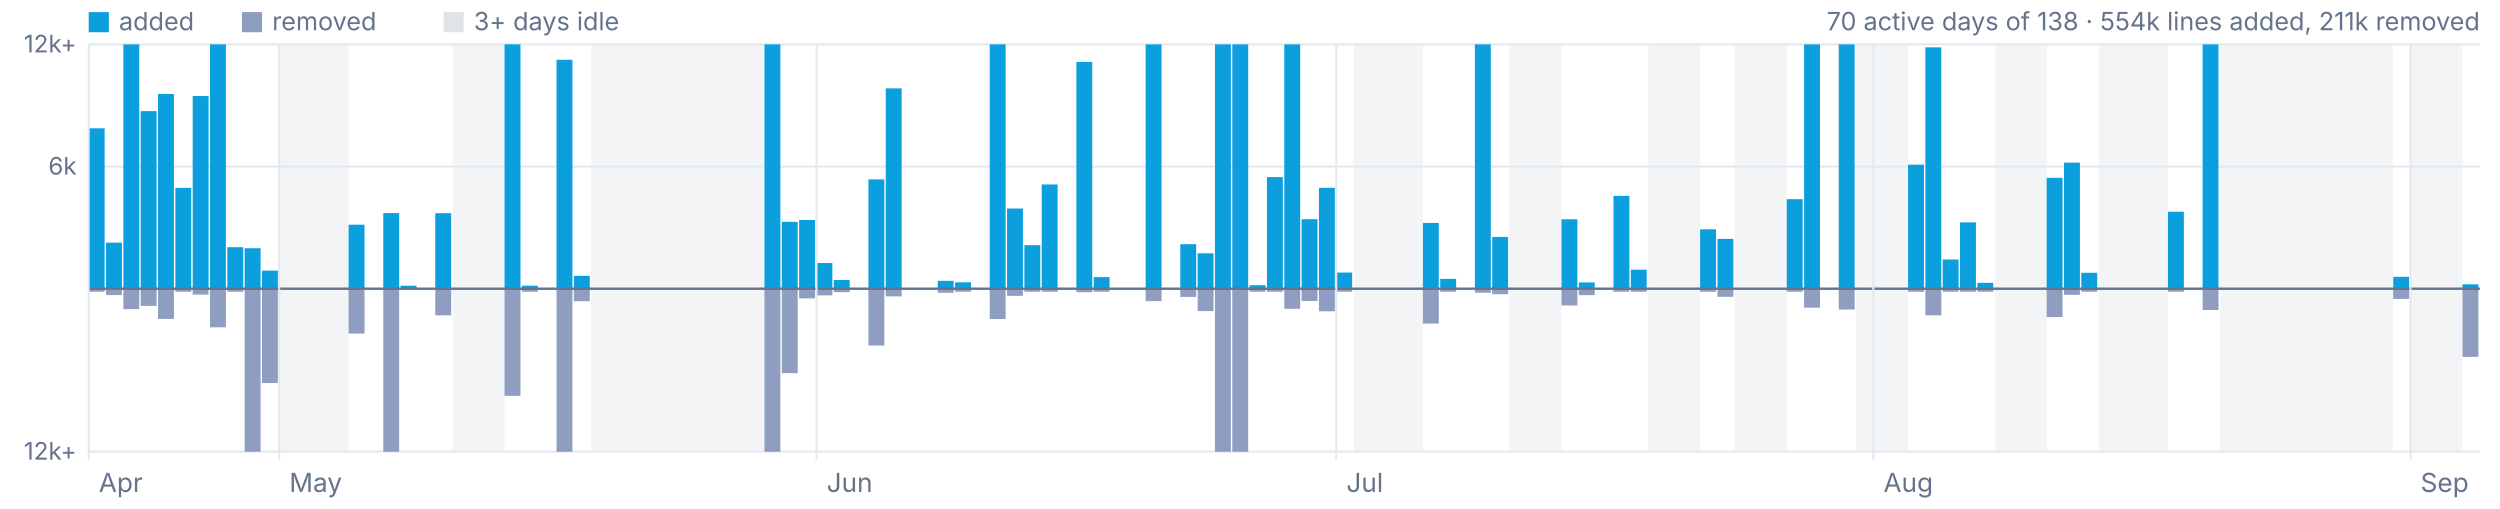
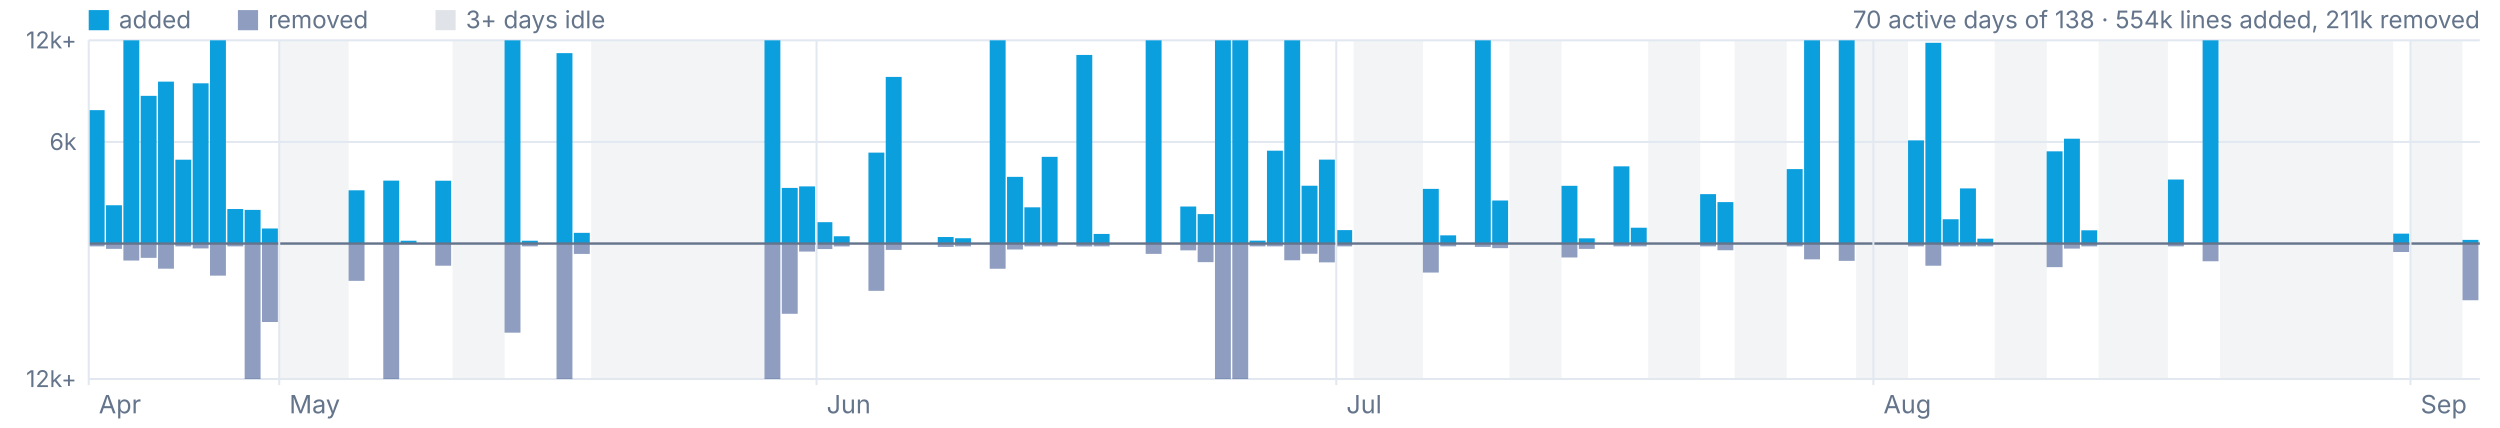
- <svg xmlns="http://www.w3.org/2000/svg" viewBox="0 0 1240 252" width="100%" role="img" aria-label="Lines of code added and removed per day on main, 20 April to 4 September 2026">
+ <svg xmlns="http://www.w3.org/2000/svg" viewBox="0 0 1240 212" width="100%" role="img" aria-label="Lines of code added and removed per day on main, 20 April to 4 September 2026">
  <style>text{font-family:system-ui,-apple-system,"Segoe UI",sans-serif}</style>
-   <rect x="138.5" y="22" width="34.4" height="202" fill="#64748b" opacity="0.08" />
-   <rect x="224.5" y="22" width="25.8" height="202" fill="#64748b" opacity="0.08" />
-   <rect x="293.2" y="22" width="85.9" height="202" fill="#64748b" opacity="0.08" />
-   <rect x="671.4" y="22" width="34.4" height="202" fill="#64748b" opacity="0.08" />
-   <rect x="748.7" y="22" width="25.8" height="202" fill="#64748b" opacity="0.08" />
-   <rect x="817.5" y="22" width="25.8" height="202" fill="#64748b" opacity="0.08" />
-   <rect x="860.4" y="22" width="25.8" height="202" fill="#64748b" opacity="0.08" />
-   <rect x="920.6" y="22" width="25.8" height="202" fill="#64748b" opacity="0.08" />
-   <rect x="989.4" y="22" width="25.8" height="202" fill="#64748b" opacity="0.08" />
-   <rect x="1040.9" y="22" width="34.4" height="202" fill="#64748b" opacity="0.08" />
-   <rect x="1101.1" y="22" width="85.9" height="202" fill="#64748b" opacity="0.08" />
-   <rect x="1195.6" y="22" width="25.8" height="202" fill="#64748b" opacity="0.08" />
-   <line x1="44" y1="82.6" x2="1230" y2="82.6" stroke="#e2e8f0" />
-   <text x="38" y="86.6" text-anchor="end" font-size="12" fill="#64748b">6k</text>
-   <line x1="44" y1="22.0" x2="1230" y2="22.0" stroke="#e2e8f0" />
-   <text x="38" y="26.0" text-anchor="end" font-size="12" fill="#64748b">12k+</text>
-   <line x1="44" y1="224.0" x2="1230" y2="224.0" stroke="#e2e8f0" />
-   <text x="38" y="228.0" text-anchor="end" font-size="12" fill="#64748b">12k+</text>
-   <rect x="44.00" y="63.64" width="7.89" height="79.56" fill="#0c9fde" />
-   <rect x="44.00" y="143.20" width="7.89" height="1.50" fill="#062873" opacity="0.45" />
-   <rect x="52.59" y="120.35" width="7.89" height="22.85" fill="#0c9fde" />
-   <rect x="52.59" y="143.20" width="7.89" height="3.16" fill="#062873" opacity="0.45" />
-   <rect x="61.19" y="22.00" width="7.89" height="121.20" fill="#0c9fde" />
-   <rect x="61.19" y="143.20" width="7.89" height="10.14" fill="#062873" opacity="0.45" />
-   <rect x="69.78" y="55.11" width="7.89" height="88.09" fill="#0c9fde" />
-   <rect x="69.78" y="143.20" width="7.89" height="8.53" fill="#062873" opacity="0.45" />
-   <rect x="78.38" y="46.63" width="7.89" height="96.57" fill="#0c9fde" />
-   <rect x="78.38" y="143.20" width="7.89" height="14.99" fill="#062873" opacity="0.45" />
-   <rect x="86.97" y="93.19" width="7.89" height="50.01" fill="#0c9fde" />
-   <rect x="86.97" y="143.20" width="7.89" height="1.50" fill="#062873" opacity="0.45" />
-   <rect x="95.57" y="47.63" width="7.89" height="95.57" fill="#0c9fde" />
-   <rect x="95.57" y="143.20" width="7.89" height="2.92" fill="#062873" opacity="0.45" />
-   <rect x="104.16" y="22.00" width="7.89" height="121.20" fill="#0c9fde" />
-   <rect x="104.16" y="143.20" width="7.89" height="19.14" fill="#062873" opacity="0.45" />
-   <rect x="112.75" y="122.61" width="7.89" height="20.59" fill="#0c9fde" />
-   <rect x="112.75" y="143.20" width="7.89" height="1.50" fill="#062873" opacity="0.45" />
-   <rect x="121.35" y="123.13" width="7.89" height="20.07" fill="#0c9fde" />
-   <rect x="121.35" y="143.20" width="7.89" height="80.80" fill="#062873" opacity="0.45" />
-   <rect x="129.94" y="134.22" width="7.89" height="8.98" fill="#0c9fde" />
-   <rect x="129.94" y="143.20" width="7.89" height="46.79" fill="#062873" opacity="0.45" />
-   <rect x="172.91" y="111.45" width="7.89" height="31.75" fill="#0c9fde" />
-   <rect x="172.91" y="143.20" width="7.89" height="22.24" fill="#062873" opacity="0.45" />
-   <rect x="190.10" y="105.68" width="7.89" height="37.52" fill="#0c9fde" />
-   <rect x="190.10" y="143.20" width="7.89" height="80.80" fill="#062873" opacity="0.45" />
-   <rect x="198.70" y="141.70" width="7.89" height="1.50" fill="#0c9fde" />
-   <rect x="215.88" y="105.74" width="7.89" height="37.46" fill="#0c9fde" />
-   <rect x="215.88" y="143.20" width="7.89" height="13.21" fill="#062873" opacity="0.45" />
-   <rect x="250.26" y="22.00" width="7.89" height="121.20" fill="#0c9fde" />
-   <rect x="250.26" y="143.20" width="7.89" height="53.15" fill="#062873" opacity="0.45" />
-   <rect x="258.86" y="141.70" width="7.89" height="1.50" fill="#0c9fde" />
-   <rect x="258.86" y="143.20" width="7.89" height="1.50" fill="#062873" opacity="0.45" />
-   <rect x="276.04" y="29.64" width="7.89" height="113.56" fill="#0c9fde" />
-   <rect x="276.04" y="143.20" width="7.89" height="80.80" fill="#062873" opacity="0.45" />
-   <rect x="284.64" y="136.82" width="7.89" height="6.38" fill="#0c9fde" />
-   <rect x="284.64" y="143.20" width="7.89" height="6.19" fill="#062873" opacity="0.45" />
-   <rect x="379.17" y="22.00" width="7.89" height="121.20" fill="#0c9fde" />
-   <rect x="379.17" y="143.20" width="7.89" height="80.80" fill="#062873" opacity="0.45" />
-   <rect x="387.77" y="110.03" width="7.89" height="33.17" fill="#0c9fde" />
-   <rect x="387.77" y="143.20" width="7.89" height="41.89" fill="#062873" opacity="0.45" />
-   <rect x="396.36" y="109.11" width="7.89" height="34.09" fill="#0c9fde" />
-   <rect x="396.36" y="143.20" width="7.89" height="4.79" fill="#062873" opacity="0.45" />
-   <rect x="404.96" y="130.45" width="7.89" height="12.75" fill="#0c9fde" />
-   <rect x="404.96" y="143.20" width="7.89" height="3.29" fill="#062873" opacity="0.45" />
-   <rect x="413.55" y="138.85" width="7.89" height="4.35" fill="#0c9fde" />
-   <rect x="413.55" y="143.20" width="7.89" height="1.72" fill="#062873" opacity="0.45" />
-   <rect x="430.74" y="88.97" width="7.89" height="54.23" fill="#0c9fde" />
-   <rect x="430.74" y="143.20" width="7.89" height="28.19" fill="#062873" opacity="0.45" />
-   <rect x="439.33" y="43.83" width="7.89" height="99.37" fill="#0c9fde" />
-   <rect x="439.33" y="143.20" width="7.89" height="3.80" fill="#062873" opacity="0.45" />
-   <rect x="465.12" y="139.30" width="7.89" height="3.90" fill="#0c9fde" />
-   <rect x="465.12" y="143.20" width="7.89" height="2.02" fill="#062873" opacity="0.45" />
-   <rect x="473.71" y="140.03" width="7.89" height="3.17" fill="#0c9fde" />
-   <rect x="473.71" y="143.20" width="7.89" height="1.50" fill="#062873" opacity="0.45" />
-   <rect x="490.90" y="22.00" width="7.89" height="121.20" fill="#0c9fde" />
-   <rect x="490.90" y="143.20" width="7.89" height="15.04" fill="#062873" opacity="0.45" />
-   <rect x="499.49" y="103.43" width="7.89" height="39.77" fill="#0c9fde" />
-   <rect x="499.49" y="143.20" width="7.89" height="3.54" fill="#062873" opacity="0.45" />
-   <rect x="508.09" y="121.60" width="7.89" height="21.60" fill="#0c9fde" />
-   <rect x="508.09" y="143.20" width="7.89" height="1.50" fill="#062873" opacity="0.45" />
-   <rect x="516.68" y="91.49" width="7.89" height="51.71" fill="#0c9fde" />
-   <rect x="516.68" y="143.20" width="7.89" height="1.50" fill="#062873" opacity="0.45" />
-   <rect x="533.87" y="30.72" width="7.89" height="112.48" fill="#0c9fde" />
-   <rect x="533.87" y="143.20" width="7.89" height="1.74" fill="#062873" opacity="0.45" />
-   <rect x="542.46" y="137.46" width="7.89" height="5.74" fill="#0c9fde" />
-   <rect x="542.46" y="143.20" width="7.89" height="1.50" fill="#062873" opacity="0.45" />
-   <rect x="568.25" y="22.00" width="7.89" height="121.20" fill="#0c9fde" />
-   <rect x="568.25" y="143.20" width="7.89" height="6.16" fill="#062873" opacity="0.45" />
-   <rect x="585.43" y="121.11" width="7.89" height="22.09" fill="#0c9fde" />
-   <rect x="585.43" y="143.20" width="7.89" height="4.06" fill="#062873" opacity="0.45" />
-   <rect x="594.03" y="125.64" width="7.89" height="17.56" fill="#0c9fde" />
-   <rect x="594.03" y="143.20" width="7.89" height="11.10" fill="#062873" opacity="0.45" />
-   <rect x="602.62" y="22.00" width="7.89" height="121.20" fill="#0c9fde" />
-   <rect x="602.62" y="143.20" width="7.89" height="80.80" fill="#062873" opacity="0.45" />
-   <rect x="611.22" y="22.00" width="7.89" height="121.20" fill="#0c9fde" />
-   <rect x="611.22" y="143.20" width="7.89" height="80.80" fill="#062873" opacity="0.45" />
-   <rect x="619.81" y="141.47" width="7.89" height="1.73" fill="#0c9fde" />
-   <rect x="619.81" y="143.20" width="7.89" height="1.50" fill="#062873" opacity="0.45" />
-   <rect x="628.41" y="87.82" width="7.89" height="55.38" fill="#0c9fde" />
-   <rect x="628.41" y="143.20" width="7.89" height="1.50" fill="#062873" opacity="0.45" />
-   <rect x="637.00" y="22.00" width="7.89" height="121.20" fill="#0c9fde" />
-   <rect x="637.00" y="143.20" width="7.89" height="9.98" fill="#062873" opacity="0.45" />
-   <rect x="645.59" y="108.72" width="7.89" height="34.48" fill="#0c9fde" />
-   <rect x="645.59" y="143.20" width="7.89" height="6.08" fill="#062873" opacity="0.45" />
-   <rect x="654.19" y="93.14" width="7.89" height="50.06" fill="#0c9fde" />
-   <rect x="654.19" y="143.20" width="7.89" height="11.22" fill="#062873" opacity="0.45" />
-   <rect x="662.78" y="135.18" width="7.89" height="8.02" fill="#0c9fde" />
-   <rect x="662.78" y="143.20" width="7.89" height="1.50" fill="#062873" opacity="0.45" />
-   <rect x="705.75" y="110.59" width="7.89" height="32.61" fill="#0c9fde" />
-   <rect x="705.75" y="143.20" width="7.89" height="17.30" fill="#062873" opacity="0.45" />
-   <rect x="714.35" y="138.31" width="7.89" height="4.89" fill="#0c9fde" />
-   <rect x="714.35" y="143.20" width="7.89" height="1.50" fill="#062873" opacity="0.45" />
-   <rect x="731.54" y="22.00" width="7.89" height="121.20" fill="#0c9fde" />
-   <rect x="731.54" y="143.20" width="7.89" height="1.99" fill="#062873" opacity="0.45" />
-   <rect x="740.13" y="117.53" width="7.89" height="25.67" fill="#0c9fde" />
-   <rect x="740.13" y="143.20" width="7.89" height="2.75" fill="#062873" opacity="0.45" />
-   <rect x="774.51" y="108.76" width="7.89" height="34.44" fill="#0c9fde" />
-   <rect x="774.51" y="143.20" width="7.89" height="8.31" fill="#062873" opacity="0.45" />
-   <rect x="783.10" y="140.09" width="7.89" height="3.11" fill="#0c9fde" />
-   <rect x="783.10" y="143.20" width="7.89" height="3.19" fill="#062873" opacity="0.45" />
-   <rect x="800.29" y="97.15" width="7.89" height="46.05" fill="#0c9fde" />
-   <rect x="800.29" y="143.20" width="7.89" height="1.50" fill="#062873" opacity="0.45" />
-   <rect x="808.88" y="133.77" width="7.89" height="9.43" fill="#0c9fde" />
-   <rect x="808.88" y="143.20" width="7.89" height="1.50" fill="#062873" opacity="0.45" />
-   <rect x="843.26" y="113.73" width="7.89" height="29.47" fill="#0c9fde" />
-   <rect x="843.26" y="143.20" width="7.89" height="1.50" fill="#062873" opacity="0.45" />
-   <rect x="851.86" y="118.48" width="7.89" height="24.72" fill="#0c9fde" />
-   <rect x="851.86" y="143.20" width="7.89" height="4.01" fill="#062873" opacity="0.45" />
-   <rect x="886.23" y="98.79" width="7.89" height="44.41" fill="#0c9fde" />
-   <rect x="886.23" y="143.20" width="7.89" height="1.50" fill="#062873" opacity="0.45" />
-   <rect x="894.83" y="22.00" width="7.89" height="121.20" fill="#0c9fde" />
-   <rect x="894.83" y="143.20" width="7.89" height="9.41" fill="#062873" opacity="0.45" />
-   <rect x="912.01" y="22.00" width="7.89" height="121.20" fill="#0c9fde" />
-   <rect x="912.01" y="143.20" width="7.89" height="10.33" fill="#062873" opacity="0.45" />
-   <rect x="946.39" y="81.67" width="7.89" height="61.53" fill="#0c9fde" />
-   <rect x="946.39" y="143.20" width="7.89" height="1.50" fill="#062873" opacity="0.45" />
-   <rect x="954.99" y="23.48" width="7.89" height="119.72" fill="#0c9fde" />
-   <rect x="954.99" y="143.20" width="7.89" height="13.22" fill="#062873" opacity="0.45" />
-   <rect x="963.58" y="128.72" width="7.89" height="14.48" fill="#0c9fde" />
-   <rect x="963.58" y="143.20" width="7.89" height="1.50" fill="#062873" opacity="0.45" />
-   <rect x="972.17" y="110.31" width="7.89" height="32.89" fill="#0c9fde" />
-   <rect x="972.17" y="143.20" width="7.89" height="1.50" fill="#062873" opacity="0.45" />
-   <rect x="980.77" y="140.29" width="7.89" height="2.91" fill="#0c9fde" />
-   <rect x="980.77" y="143.20" width="7.89" height="1.50" fill="#062873" opacity="0.45" />
-   <rect x="1015.14" y="88.21" width="7.89" height="54.99" fill="#0c9fde" />
-   <rect x="1015.14" y="143.20" width="7.89" height="14.07" fill="#062873" opacity="0.45" />
-   <rect x="1023.74" y="80.67" width="7.89" height="62.53" fill="#0c9fde" />
-   <rect x="1023.74" y="143.20" width="7.89" height="3.02" fill="#062873" opacity="0.45" />
-   <rect x="1032.33" y="135.30" width="7.89" height="7.90" fill="#0c9fde" />
-   <rect x="1032.33" y="143.20" width="7.89" height="1.50" fill="#062873" opacity="0.45" />
-   <rect x="1075.30" y="105.01" width="7.89" height="38.19" fill="#0c9fde" />
-   <rect x="1075.30" y="143.20" width="7.89" height="1.50" fill="#062873" opacity="0.45" />
-   <rect x="1092.49" y="22.00" width="7.89" height="121.20" fill="#0c9fde" />
-   <rect x="1092.49" y="143.20" width="7.89" height="10.56" fill="#062873" opacity="0.45" />
-   <rect x="1187.03" y="137.30" width="7.89" height="5.90" fill="#0c9fde" />
-   <rect x="1187.03" y="143.20" width="7.89" height="5.05" fill="#062873" opacity="0.45" />
-   <rect x="1221.41" y="141.01" width="7.89" height="2.19" fill="#0c9fde" />
-   <rect x="1221.41" y="143.20" width="7.89" height="33.81" fill="#062873" opacity="0.45" />
-   <line x1="44" y1="143.2" x2="1230" y2="143.2" stroke="#64748b" stroke-width="1.2" />
-   <line x1="44.0" y1="22" x2="44.0" y2="228" stroke="#e2e8f0" />
-   <text x="49.0" y="244" font-size="13" fill="#64748b">Apr</text>
-   <line x1="138.5" y1="22" x2="138.5" y2="228" stroke="#e2e8f0" />
-   <text x="143.5" y="244" font-size="13" fill="#64748b">May</text>
-   <line x1="405.0" y1="22" x2="405.0" y2="228" stroke="#e2e8f0" />
-   <text x="410.0" y="244" font-size="13" fill="#64748b">Jun</text>
-   <line x1="662.8" y1="22" x2="662.8" y2="228" stroke="#e2e8f0" />
-   <text x="667.8" y="244" font-size="13" fill="#64748b">Jul</text>
-   <line x1="929.2" y1="22" x2="929.2" y2="228" stroke="#e2e8f0" />
-   <text x="934.2" y="244" font-size="13" fill="#64748b">Aug</text>
-   <line x1="1195.6" y1="22" x2="1195.6" y2="228" stroke="#e2e8f0" />
-   <text x="1200.6" y="244" font-size="13" fill="#64748b">Sep</text>
-   <rect x="44" y="6" width="10" height="10" fill="#0c9fde" />
-   <text x="59" y="15" font-size="12.5" fill="#64748b">added</text>
-   <rect x="120" y="6" width="10" height="10" fill="#062873" opacity="0.45" />
-   <text x="135" y="15" font-size="12.5" fill="#64748b">removed</text>
-   <rect x="220" y="6" width="10" height="10" fill="#64748b" opacity="0.2" />
-   <text x="235" y="15" font-size="12.5" fill="#64748b">3+ days idle</text>
-   <text x="1230" y="15" text-anchor="end" font-size="12.5" fill="#64748b">70 active days of 138 · 554k lines added, 211k removed</text>
+   <rect x="138.5" y="20" width="34.4" height="168" fill="#64748b" opacity="0.08" />
+   <rect x="224.5" y="20" width="25.8" height="168" fill="#64748b" opacity="0.08" />
+   <rect x="293.2" y="20" width="85.9" height="168" fill="#64748b" opacity="0.08" />
+   <rect x="671.4" y="20" width="34.4" height="168" fill="#64748b" opacity="0.08" />
+   <rect x="748.7" y="20" width="25.8" height="168" fill="#64748b" opacity="0.08" />
+   <rect x="817.5" y="20" width="25.8" height="168" fill="#64748b" opacity="0.08" />
+   <rect x="860.4" y="20" width="25.8" height="168" fill="#64748b" opacity="0.08" />
+   <rect x="920.6" y="20" width="25.8" height="168" fill="#64748b" opacity="0.08" />
+   <rect x="989.4" y="20" width="25.8" height="168" fill="#64748b" opacity="0.08" />
+   <rect x="1040.9" y="20" width="34.4" height="168" fill="#64748b" opacity="0.08" />
+   <rect x="1101.1" y="20" width="85.9" height="168" fill="#64748b" opacity="0.08" />
+   <rect x="1195.6" y="20" width="25.8" height="168" fill="#64748b" opacity="0.08" />
+   <line x1="44" y1="70.4" x2="1230" y2="70.4" stroke="#e2e8f0" />
+   <text x="38" y="74.4" text-anchor="end" font-size="11.5" fill="#64748b">6k</text>
+   <line x1="44" y1="20.0" x2="1230" y2="20.0" stroke="#e2e8f0" />
+   <text x="38" y="24.0" text-anchor="end" font-size="11.5" fill="#64748b">12k+</text>
+   <line x1="44" y1="188.0" x2="1230" y2="188.0" stroke="#e2e8f0" />
+   <text x="38" y="192.0" text-anchor="end" font-size="11.5" fill="#64748b">12k+</text>
+   <rect x="44.00" y="54.63" width="7.89" height="66.17" fill="#0c9fde" />
+   <rect x="44.00" y="120.80" width="7.89" height="1.40" fill="#062873" opacity="0.45" />
+   <rect x="52.59" y="101.80" width="7.89" height="19.00" fill="#0c9fde" />
+   <rect x="52.59" y="120.80" width="7.89" height="2.63" fill="#062873" opacity="0.45" />
+   <rect x="61.19" y="20.00" width="7.89" height="100.80" fill="#0c9fde" />
+   <rect x="61.19" y="120.80" width="7.89" height="8.43" fill="#062873" opacity="0.45" />
+   <rect x="69.78" y="47.54" width="7.89" height="73.26" fill="#0c9fde" />
+   <rect x="69.78" y="120.80" width="7.89" height="7.10" fill="#062873" opacity="0.45" />
+   <rect x="78.38" y="40.49" width="7.89" height="80.31" fill="#0c9fde" />
+   <rect x="78.38" y="120.80" width="7.89" height="12.47" fill="#062873" opacity="0.45" />
+   <rect x="86.97" y="79.21" width="7.89" height="41.59" fill="#0c9fde" />
+   <rect x="86.97" y="120.80" width="7.89" height="1.40" fill="#062873" opacity="0.45" />
+   <rect x="95.57" y="41.32" width="7.89" height="79.48" fill="#0c9fde" />
+   <rect x="95.57" y="120.80" width="7.89" height="2.42" fill="#062873" opacity="0.45" />
+   <rect x="104.16" y="20.00" width="7.89" height="100.80" fill="#0c9fde" />
+   <rect x="104.16" y="120.80" width="7.89" height="15.92" fill="#062873" opacity="0.45" />
+   <rect x="112.75" y="103.67" width="7.89" height="17.13" fill="#0c9fde" />
+   <rect x="112.75" y="120.80" width="7.89" height="1.40" fill="#062873" opacity="0.45" />
+   <rect x="121.35" y="104.11" width="7.89" height="16.69" fill="#0c9fde" />
+   <rect x="121.35" y="120.80" width="7.89" height="67.20" fill="#062873" opacity="0.45" />
+   <rect x="129.94" y="113.33" width="7.89" height="7.47" fill="#0c9fde" />
+   <rect x="129.94" y="120.80" width="7.89" height="38.91" fill="#062873" opacity="0.45" />
+   <rect x="172.91" y="94.39" width="7.89" height="26.41" fill="#0c9fde" />
+   <rect x="172.91" y="120.80" width="7.89" height="18.50" fill="#062873" opacity="0.45" />
+   <rect x="190.10" y="89.59" width="7.89" height="31.21" fill="#0c9fde" />
+   <rect x="190.10" y="120.80" width="7.89" height="67.20" fill="#062873" opacity="0.45" />
+   <rect x="198.70" y="119.40" width="7.89" height="1.40" fill="#0c9fde" />
+   <rect x="215.88" y="89.64" width="7.89" height="31.16" fill="#0c9fde" />
+   <rect x="215.88" y="120.80" width="7.89" height="10.99" fill="#062873" opacity="0.45" />
+   <rect x="250.26" y="20.00" width="7.89" height="100.80" fill="#0c9fde" />
+   <rect x="250.26" y="120.80" width="7.89" height="44.21" fill="#062873" opacity="0.45" />
+   <rect x="258.86" y="119.40" width="7.89" height="1.40" fill="#0c9fde" />
+   <rect x="258.86" y="120.80" width="7.89" height="1.40" fill="#062873" opacity="0.45" />
+   <rect x="276.04" y="26.35" width="7.89" height="94.45" fill="#0c9fde" />
+   <rect x="276.04" y="120.80" width="7.89" height="67.20" fill="#062873" opacity="0.45" />
+   <rect x="284.64" y="115.49" width="7.89" height="5.31" fill="#0c9fde" />
+   <rect x="284.64" y="120.80" width="7.89" height="5.15" fill="#062873" opacity="0.45" />
+   <rect x="379.17" y="20.00" width="7.89" height="100.80" fill="#0c9fde" />
+   <rect x="379.17" y="120.80" width="7.89" height="67.20" fill="#062873" opacity="0.45" />
+   <rect x="387.77" y="93.21" width="7.89" height="27.59" fill="#0c9fde" />
+   <rect x="387.77" y="120.80" width="7.89" height="34.84" fill="#062873" opacity="0.45" />
+   <rect x="396.36" y="92.45" width="7.89" height="28.35" fill="#0c9fde" />
+   <rect x="396.36" y="120.80" width="7.89" height="3.98" fill="#062873" opacity="0.45" />
+   <rect x="404.96" y="110.20" width="7.89" height="10.60" fill="#0c9fde" />
+   <rect x="404.96" y="120.80" width="7.89" height="2.73" fill="#062873" opacity="0.45" />
+   <rect x="413.55" y="117.18" width="7.89" height="3.62" fill="#0c9fde" />
+   <rect x="413.55" y="120.80" width="7.89" height="1.43" fill="#062873" opacity="0.45" />
+   <rect x="430.74" y="75.70" width="7.89" height="45.10" fill="#0c9fde" />
+   <rect x="430.74" y="120.80" width="7.89" height="23.45" fill="#062873" opacity="0.45" />
+   <rect x="439.33" y="38.15" width="7.89" height="82.65" fill="#0c9fde" />
+   <rect x="439.33" y="120.80" width="7.89" height="3.16" fill="#062873" opacity="0.45" />
+   <rect x="465.12" y="117.56" width="7.89" height="3.24" fill="#0c9fde" />
+   <rect x="465.12" y="120.80" width="7.89" height="1.68" fill="#062873" opacity="0.45" />
+   <rect x="473.71" y="118.16" width="7.89" height="2.64" fill="#0c9fde" />
+   <rect x="473.71" y="120.80" width="7.89" height="1.40" fill="#062873" opacity="0.45" />
+   <rect x="490.90" y="20.00" width="7.89" height="100.80" fill="#0c9fde" />
+   <rect x="490.90" y="120.80" width="7.89" height="12.50" fill="#062873" opacity="0.45" />
+   <rect x="499.49" y="87.72" width="7.89" height="33.08" fill="#0c9fde" />
+   <rect x="499.49" y="120.80" width="7.89" height="2.95" fill="#062873" opacity="0.45" />
+   <rect x="508.09" y="102.83" width="7.89" height="17.97" fill="#0c9fde" />
+   <rect x="508.09" y="120.80" width="7.89" height="1.40" fill="#062873" opacity="0.45" />
+   <rect x="516.68" y="77.79" width="7.89" height="43.01" fill="#0c9fde" />
+   <rect x="516.68" y="120.80" width="7.89" height="1.40" fill="#062873" opacity="0.45" />
+   <rect x="533.87" y="27.25" width="7.89" height="93.55" fill="#0c9fde" />
+   <rect x="533.87" y="120.80" width="7.89" height="1.45" fill="#062873" opacity="0.45" />
+   <rect x="542.46" y="116.03" width="7.89" height="4.77" fill="#0c9fde" />
+   <rect x="542.46" y="120.80" width="7.89" height="1.40" fill="#062873" opacity="0.45" />
+   <rect x="568.25" y="20.00" width="7.89" height="100.80" fill="#0c9fde" />
+   <rect x="568.25" y="120.80" width="7.89" height="5.12" fill="#062873" opacity="0.45" />
+   <rect x="585.43" y="102.43" width="7.89" height="18.37" fill="#0c9fde" />
+   <rect x="585.43" y="120.80" width="7.89" height="3.38" fill="#062873" opacity="0.45" />
+   <rect x="594.03" y="106.19" width="7.89" height="14.61" fill="#0c9fde" />
+   <rect x="594.03" y="120.80" width="7.89" height="9.23" fill="#062873" opacity="0.45" />
+   <rect x="602.62" y="20.00" width="7.89" height="100.80" fill="#0c9fde" />
+   <rect x="602.62" y="120.80" width="7.89" height="67.20" fill="#062873" opacity="0.45" />
+   <rect x="611.22" y="20.00" width="7.89" height="100.80" fill="#0c9fde" />
+   <rect x="611.22" y="120.80" width="7.89" height="67.20" fill="#062873" opacity="0.45" />
+   <rect x="619.81" y="119.36" width="7.89" height="1.44" fill="#0c9fde" />
+   <rect x="619.81" y="120.80" width="7.89" height="1.40" fill="#062873" opacity="0.45" />
+   <rect x="628.41" y="74.74" width="7.89" height="46.06" fill="#0c9fde" />
+   <rect x="628.41" y="120.80" width="7.89" height="1.40" fill="#062873" opacity="0.45" />
+   <rect x="637.00" y="20.00" width="7.89" height="100.80" fill="#0c9fde" />
+   <rect x="637.00" y="120.80" width="7.89" height="8.30" fill="#062873" opacity="0.45" />
+   <rect x="645.59" y="92.12" width="7.89" height="28.68" fill="#0c9fde" />
+   <rect x="645.59" y="120.80" width="7.89" height="5.06" fill="#062873" opacity="0.45" />
+   <rect x="654.19" y="79.17" width="7.89" height="41.63" fill="#0c9fde" />
+   <rect x="654.19" y="120.80" width="7.89" height="9.34" fill="#062873" opacity="0.45" />
+   <rect x="662.78" y="114.13" width="7.89" height="6.67" fill="#0c9fde" />
+   <rect x="662.78" y="120.80" width="7.89" height="1.40" fill="#062873" opacity="0.45" />
+   <rect x="705.75" y="93.68" width="7.89" height="27.12" fill="#0c9fde" />
+   <rect x="705.75" y="120.80" width="7.89" height="14.39" fill="#062873" opacity="0.45" />
+   <rect x="714.35" y="116.73" width="7.89" height="4.07" fill="#0c9fde" />
+   <rect x="714.35" y="120.80" width="7.89" height="1.40" fill="#062873" opacity="0.45" />
+   <rect x="731.54" y="20.00" width="7.89" height="100.80" fill="#0c9fde" />
+   <rect x="731.54" y="120.80" width="7.89" height="1.66" fill="#062873" opacity="0.45" />
+   <rect x="740.13" y="99.45" width="7.89" height="21.35" fill="#0c9fde" />
+   <rect x="740.13" y="120.80" width="7.89" height="2.29" fill="#062873" opacity="0.45" />
+   <rect x="774.51" y="92.16" width="7.89" height="28.64" fill="#0c9fde" />
+   <rect x="774.51" y="120.80" width="7.89" height="6.91" fill="#062873" opacity="0.45" />
+   <rect x="783.10" y="118.21" width="7.89" height="2.59" fill="#0c9fde" />
+   <rect x="783.10" y="120.80" width="7.89" height="2.65" fill="#062873" opacity="0.45" />
+   <rect x="800.29" y="82.50" width="7.89" height="38.30" fill="#0c9fde" />
+   <rect x="800.29" y="120.80" width="7.89" height="1.40" fill="#062873" opacity="0.45" />
+   <rect x="808.88" y="112.95" width="7.89" height="7.85" fill="#0c9fde" />
+   <rect x="808.88" y="120.80" width="7.89" height="1.40" fill="#062873" opacity="0.45" />
+   <rect x="843.26" y="96.29" width="7.89" height="24.51" fill="#0c9fde" />
+   <rect x="843.26" y="120.80" width="7.89" height="1.40" fill="#062873" opacity="0.45" />
+   <rect x="851.86" y="100.24" width="7.89" height="20.56" fill="#0c9fde" />
+   <rect x="851.86" y="120.80" width="7.89" height="3.33" fill="#062873" opacity="0.45" />
+   <rect x="886.23" y="83.87" width="7.89" height="36.93" fill="#0c9fde" />
+   <rect x="886.23" y="120.80" width="7.89" height="1.40" fill="#062873" opacity="0.45" />
+   <rect x="894.83" y="20.00" width="7.89" height="100.80" fill="#0c9fde" />
+   <rect x="894.83" y="120.80" width="7.89" height="7.83" fill="#062873" opacity="0.45" />
+   <rect x="912.01" y="20.00" width="7.89" height="100.80" fill="#0c9fde" />
+   <rect x="912.01" y="120.80" width="7.89" height="8.59" fill="#062873" opacity="0.45" />
+   <rect x="946.39" y="69.63" width="7.89" height="51.17" fill="#0c9fde" />
+   <rect x="946.39" y="120.80" width="7.89" height="1.40" fill="#062873" opacity="0.45" />
+   <rect x="954.99" y="21.23" width="7.89" height="99.57" fill="#0c9fde" />
+   <rect x="954.99" y="120.80" width="7.89" height="11.00" fill="#062873" opacity="0.45" />
+   <rect x="963.58" y="108.75" width="7.89" height="12.05" fill="#0c9fde" />
+   <rect x="963.58" y="120.80" width="7.89" height="1.40" fill="#062873" opacity="0.45" />
+   <rect x="972.17" y="93.45" width="7.89" height="27.35" fill="#0c9fde" />
+   <rect x="972.17" y="120.80" width="7.89" height="1.40" fill="#062873" opacity="0.45" />
+   <rect x="980.77" y="118.38" width="7.89" height="2.42" fill="#0c9fde" />
+   <rect x="980.77" y="120.80" width="7.89" height="1.40" fill="#062873" opacity="0.45" />
+   <rect x="1015.14" y="75.06" width="7.89" height="45.74" fill="#0c9fde" />
+   <rect x="1015.14" y="120.80" width="7.89" height="11.70" fill="#062873" opacity="0.45" />
+   <rect x="1023.74" y="68.80" width="7.89" height="52.00" fill="#0c9fde" />
+   <rect x="1023.74" y="120.80" width="7.89" height="2.51" fill="#062873" opacity="0.45" />
+   <rect x="1032.33" y="114.23" width="7.89" height="6.57" fill="#0c9fde" />
+   <rect x="1032.33" y="120.80" width="7.89" height="1.40" fill="#062873" opacity="0.45" />
+   <rect x="1075.30" y="89.04" width="7.89" height="31.76" fill="#0c9fde" />
+   <rect x="1075.30" y="120.80" width="7.89" height="1.40" fill="#062873" opacity="0.45" />
+   <rect x="1092.49" y="20.00" width="7.89" height="100.80" fill="#0c9fde" />
+   <rect x="1092.49" y="120.80" width="7.89" height="8.79" fill="#062873" opacity="0.45" />
+   <rect x="1187.03" y="115.89" width="7.89" height="4.91" fill="#0c9fde" />
+   <rect x="1187.03" y="120.80" width="7.89" height="4.20" fill="#062873" opacity="0.45" />
+   <rect x="1221.41" y="118.98" width="7.89" height="1.82" fill="#0c9fde" />
+   <rect x="1221.41" y="120.80" width="7.89" height="28.12" fill="#062873" opacity="0.45" />
+   <line x1="44" y1="120.8" x2="1230" y2="120.8" stroke="#64748b" stroke-width="1.2" />
+   <line x1="44.0" y1="20" x2="44.0" y2="191" stroke="#e2e8f0" />
+   <text x="49.0" y="205" font-size="12.5" fill="#64748b">Apr</text>
+   <line x1="138.5" y1="20" x2="138.5" y2="191" stroke="#e2e8f0" />
+   <text x="143.5" y="205" font-size="12.5" fill="#64748b">May</text>
+   <line x1="405.0" y1="20" x2="405.0" y2="191" stroke="#e2e8f0" />
+   <text x="410.0" y="205" font-size="12.5" fill="#64748b">Jun</text>
+   <line x1="662.8" y1="20" x2="662.8" y2="191" stroke="#e2e8f0" />
+   <text x="667.8" y="205" font-size="12.5" fill="#64748b">Jul</text>
+   <line x1="929.2" y1="20" x2="929.2" y2="191" stroke="#e2e8f0" />
+   <text x="934.2" y="205" font-size="12.5" fill="#64748b">Aug</text>
+   <line x1="1195.6" y1="20" x2="1195.6" y2="191" stroke="#e2e8f0" />
+   <text x="1200.6" y="205" font-size="12.5" fill="#64748b">Sep</text>
+   <rect x="44" y="5" width="10" height="10" fill="#0c9fde" />
+   <text x="59" y="14" font-size="12" fill="#64748b">added</text>
+   <rect x="118" y="5" width="10" height="10" fill="#062873" opacity="0.45" />
+   <text x="133" y="14" font-size="12" fill="#64748b">removed</text>
+   <rect x="216" y="5" width="10" height="10" fill="#64748b" opacity="0.2" />
+   <text x="231" y="14" font-size="12" fill="#64748b">3+ days idle</text>
+   <text x="1230" y="14" text-anchor="end" font-size="12" fill="#64748b">70 active days of 138 · 554k lines added, 211k removed</text>
</svg>
